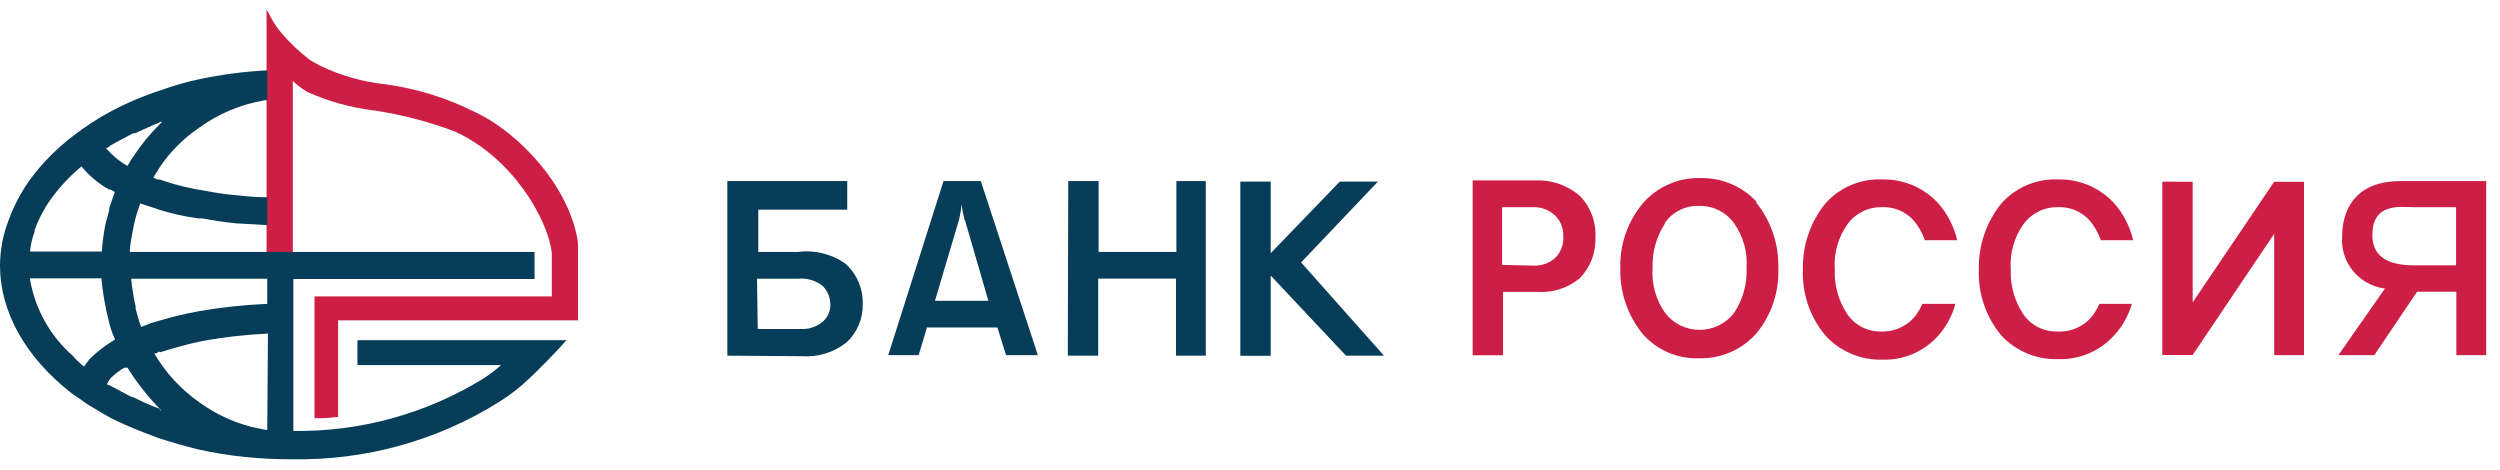
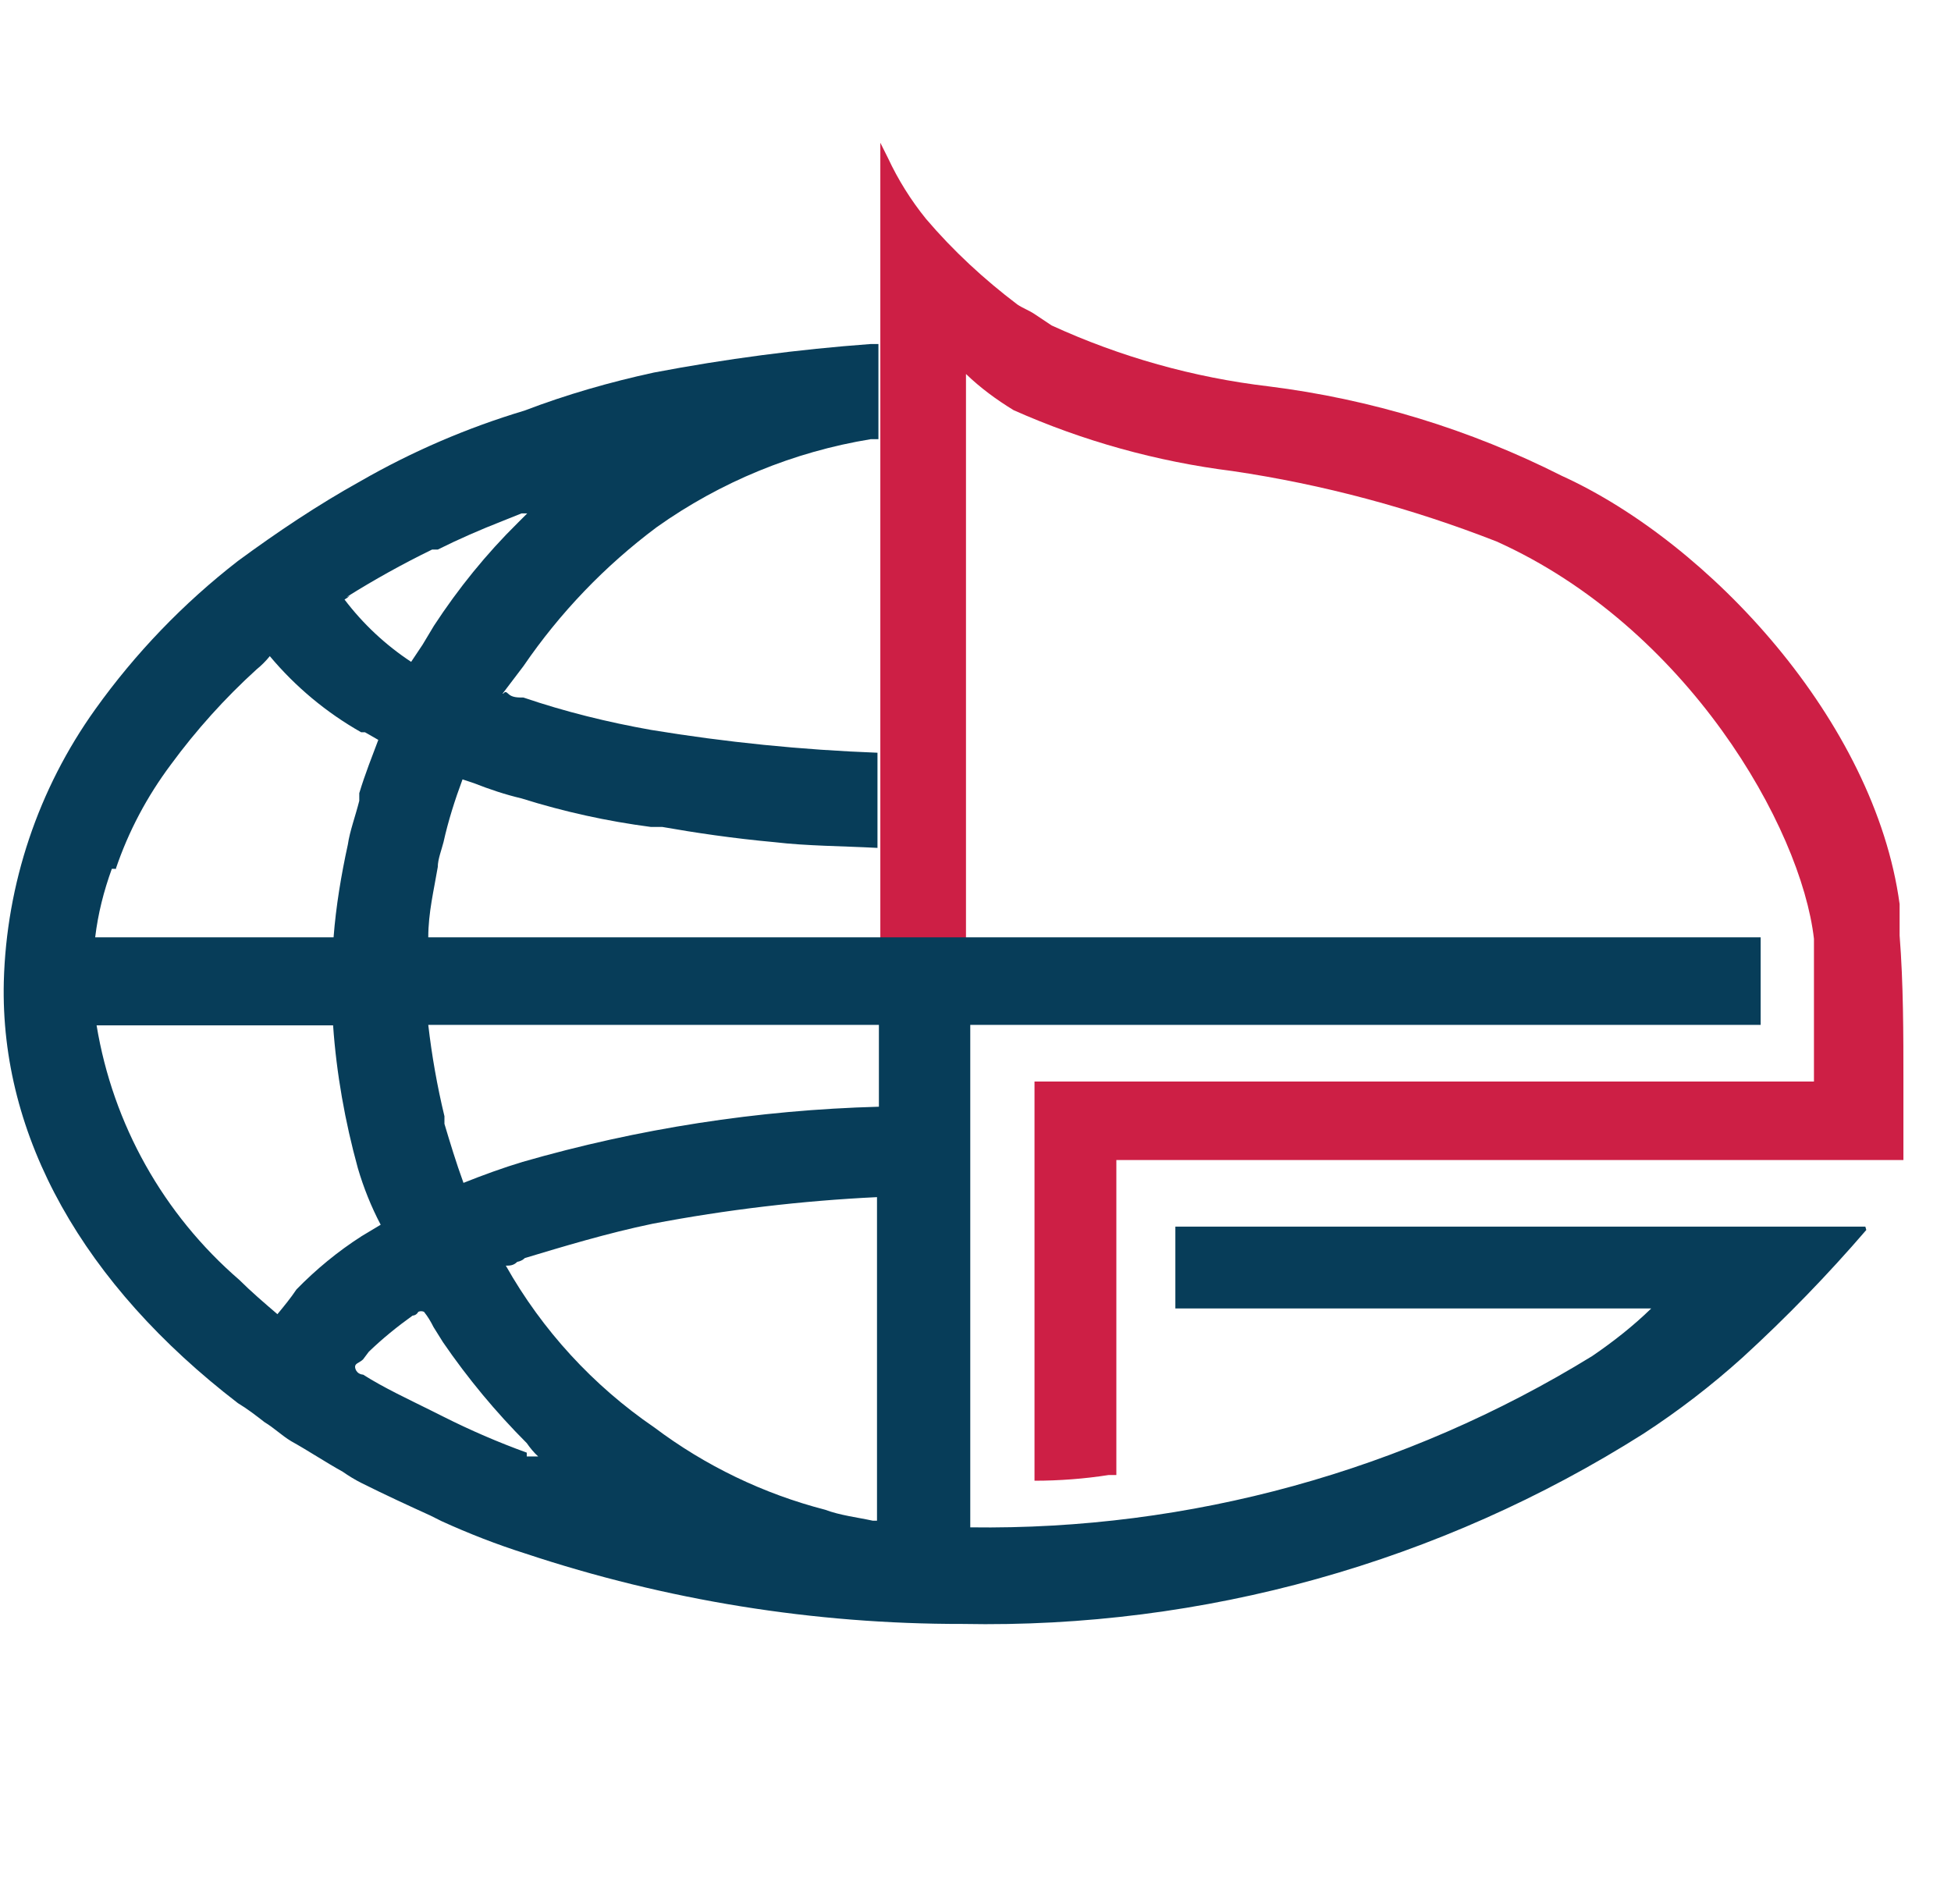
- <svg xmlns="http://www.w3.org/2000/svg" width="181" height="34" fill="none">
-   <path fill="#CD1F45" d="M111 19.23c.58.03 1.14-.16 1.58-.54a2 2 0 0 0 .6-1.57 2 2 0 0 0-.55-1.48A2.21 2.21 0 0 0 111 15h-2.25v4.18l2.25.05Zm-4.45-6.17h4.55a4.7 4.7 0 0 1 3.24 1.08 4 4 0 0 1 1.17 3.06 4 4 0 0 1-1.12 2.93 4.29 4.29 0 0 1-3.1 1h-2.47v4.59h-2.2V13.06h-.07Zm14 3.11a5.5 5.5 0 0 0-.9 3.24 5 5 0 0 0 .9 3.24 3.15 3.15 0 0 0 5 0c.64-.96.95-2.1.9-3.24a5 5 0 0 0-.9-3.24 3 3 0 0 0-2.52-1.26 2.9 2.9 0 0 0-2.52 1.26h.04Zm6.58-1.53a7.25 7.25 0 0 1 1.62 4.77 7 7 0 0 1-1.62 4.77 5.37 5.37 0 0 1-4.1 1.76 5.2 5.2 0 0 1-4.1-1.76 7.25 7.25 0 0 1-1.62-4.77 7 7 0 0 1 1.7-4.77 5.36 5.36 0 0 1 4.1-1.75 5.42 5.42 0 0 1 4.1 1.75h-.08Zm31.62-1.48v8.73l5.9-8.73h2.16v12.55h-2.16v-8.78l-5.9 8.77h-2.2V13.15l2.2.01ZM174.7 15c-.86 0-2.94-.36-2.94 2 0 .94.36 2.21 3 2.21h3.06V15h-3.13Zm-2.8 10.71h-2.6l3.37-4.82a3.54 3.54 0 0 1-3.1-3.78c0-1.57.68-4 4.23-4h6.2v12.6h-2.16v-4.59H175l-3.1 4.59ZM139.18 22c-.11.25-.25.5-.4.72a3 3 0 0 1-2.52 1.28 2.9 2.9 0 0 1-2.52-1.26 5.45 5.45 0 0 1-.9-3.24 5 5 0 0 1 .9-3.24 3 3 0 0 1 2.52-1.26 2.9 2.9 0 0 1 2.52 1.26c.24.35.44.73.58 1.13h2.34a6.22 6.22 0 0 0-1.35-2.65 5.36 5.36 0 0 0-4.1-1.75 5.21 5.21 0 0 0-4.1 1.75 7.33 7.33 0 0 0-1.62 4.77 7 7 0 0 0 1.62 4.77 5.37 5.37 0 0 0 4.1 1.76 5.2 5.2 0 0 0 4.1-1.76c.57-.66 1-1.44 1.22-2.28h-2.39ZM152 22c-.11.25-.25.5-.4.72A3 3 0 0 1 149 24a2.9 2.9 0 0 1-2.52-1.26 5.45 5.45 0 0 1-.9-3.24 5 5 0 0 1 .9-3.24A3 3 0 0 1 149 15a2.9 2.9 0 0 1 2.52 1.26c.24.35.44.73.58 1.13h2.34a6.22 6.22 0 0 0-1.35-2.65 5.36 5.36 0 0 0-4.1-1.75 5.21 5.21 0 0 0-4.1 1.75 7.33 7.33 0 0 0-1.62 4.77 7 7 0 0 0 1.62 4.77A5.37 5.37 0 0 0 149 26a5.2 5.2 0 0 0 4.1-1.76c.58-.64 1-1.4 1.25-2.24H152ZM41.85 18.24v-.63c-.54-4-4.23-8-7.47-9.5a20.53 20.53 0 0 0-6.43-2 14.62 14.62 0 0 1-4.77-1.35c-.13-.09-.27-.14-.4-.22a2.51 2.51 0 0 1-.37-.22c-.73-.56-1.4-1.2-2-1.89A6.2 6.2 0 0 1 19.48 1L19.3.69v17.73h1.9V5.86c.32.31.68.58 1.07.81C23.8 7.35 25.43 7.8 27.1 8c2 .3 3.96.81 5.85 1.53 4.14 1.89 6.71 6.3 7 8.78v3.15H22.77v8.82c.58 0 1 0 1.58-.09h.13v-7h17.37v-4.91" />
-   <path fill="#073D59" d="M54.86 23.82H58c.58.03 1.14-.17 1.58-.54a1.6 1.6 0 0 0 .54-1.22 1.92 1.92 0 0 0-.59-1.39 2.51 2.51 0 0 0-1.75-.49h-2.97l.05 3.64Zm-2.2 1.93V13.11h8.68v2.07H54.9v3.06h2.84c1.2-.16 2.42.13 3.42.81a3.75 3.75 0 0 1 1.3 2.95 3.66 3.66 0 0 1-1.17 2.79 4.68 4.68 0 0 1-3.24 1l-5.4-.04Zm17.18-9.81c-.1-.38-.18-.77-.22-1.17-.03.38-.1.75-.18 1.12l-1.75 5.89h3.87l-1.7-5.85-.02.01Zm3 9.77-.63-2h-5.1l-.6 2h-2.2l4-12.6h2.7l4.13 12.6h-2.3Zm4.5-12.6h2.2v5.13h5.63v-5.13h2.13v12.64h-2.16v-5.58h-5.63v5.58h-2.2l.03-12.64Zm19.72.04h2.7L94.2 19l6 6.75h-2.75L92 19.95v5.81h-2.2V13.15H92v5.18l5-5.18h.06ZM19.35 22a38.4 38.4 0 0 0-5 .54c-.95.18-1.9.4-2.83.68-.44.12-.87.27-1.3.45-.18-.45-.27-.86-.4-1.31v-.18c-.15-.66-.26-1.33-.32-2h9.85V22Zm0 9.13h-.09c-.36-.09-.72-.14-1.08-.23a11.15 11.15 0 0 1-3.73-1.76 11.32 11.32 0 0 1-3.28-3.55c.1 0 .18 0 .27-.09.1-.09.13 0 .18 0 .93-.3 1.88-.56 2.83-.77 1.64-.31 3.29-.5 4.95-.58l-.05 6.98Zm-7.78-1.53c-.63-.23-1.25-.5-1.85-.81l-.27-.09-1.53-.81s-.13 0-.18-.09a1 1 0 0 0 .13-.23l.13-.18c.3-.3.64-.56 1-.77h.23c.08.09.12.23.21.32l.23.36c.56.8 1.17 1.55 1.85 2.25.1.09.18.23.27.32-.09-.14-.18-.18-.22-.18v-.09ZM6.48 26l-.4.54a5.83 5.83 0 0 1-.8-.77 9.48 9.48 0 0 1-3.12-5.62h5.18c.1 1.05.28 2.1.54 3.11.1.45.26.9.45 1.31l-.18.13-.22.13c-.52.34-1 .73-1.45 1.17Zm-4-9.27c.3-.84.7-1.62 1.22-2.34a12.9 12.9 0 0 1 2.2-2.34 6.92 6.92 0 0 0 2 1.67H8c.1.07.2.13.31.18l-.4 1.17v.14l-.27 1a16 16 0 0 0-.27 2h-5.2a6 6 0 0 1 .35-1.48h-.04Zm5.22-6c.1-.04.2-.1.27-.18.54-.32 1.08-.58 1.67-.9h.13L11.21 9c.14-.04.28-.1.4-.18h.13l-.18.18a14 14 0 0 0-1.85 2.25l-.27.4a2.5 2.5 0 0 1-.22.36 5.89 5.89 0 0 1-1.58-1.33c0 .09 0 .09 0 0l.06.05Zm33.38 13.9h-15.2v1.8h10.4c-.41.37-.85.7-1.32 1a25.54 25.54 0 0 1-13.72 3.77v-11H38.7v-1.96H9.4c0-.54.13-1 .22-1.57a10.17 10.17 0 0 1 .54-1.94l.27.09c.36.13.72.22 1.08.36a17 17 0 0 0 2.84.63h.27c.72.13 1.53.27 2.48.36l2.25.13v-2.02c-.69 0-1.38-.05-2.07-.13-.78-.06-1.56-.17-2.34-.32a18.5 18.5 0 0 1-3.37-.83c-.13 0-.23 0-.36-.09-.13-.09-.09 0-.13 0 .1-.2.23-.4.36-.58 0-.09.1-.13.13-.23a10.62 10.62 0 0 1 2.83-2.84 11.22 11.22 0 0 1 4.77-2h.18V5.1h-.13a31.28 31.28 0 0 0-4.77.63c-.96.2-1.9.47-2.83.81a21.77 21.77 0 0 0-3.6 1.53c-.95.5-1.85 1.1-2.7 1.75a15.8 15.8 0 0 0-3.19 3.24C1.5 13.96.97 14.96.6 16a9.26 9.26 0 0 0-.6 3.2c0 3.38 1.84 6.66 5.18 9.27l.6.41c.18.14.4.27.58.41l1.13.67c.13.09.27.14.4.23.5.27 1 .49 1.53.72l.22.09c.54.23 1.13.45 1.85.72.95.31 1.9.58 2.83.81 2.24.5 4.52.73 6.8.72 5.3.1 10.51-1.33 15-4.14a13.7 13.7 0 0 0 2.16-1.67c.54-.49 2.16-2.12 2.7-2.79h.14l-.04-.02Z" />
+ <svg xmlns="http://www.w3.org/2000/svg" width="41" height="40" fill="none">
+   <path fill="#CD1F45" d="M39.92 19.7V19c-.52-3.84-4-7.59-7.1-9a18.81 18.81 0 0 0-6.16-1.88 15.22 15.22 0 0 1-4.56-1.28l-.36-.24c-.12-.08-.24-.12-.36-.2-.7-.53-1.35-1.13-1.92-1.8a6.2 6.2 0 0 1-.8-1.28L18.5 3v16.86h1.8v-12c.3.29.64.54 1 .76 1.46.65 3.01 1.08 4.6 1.28 1.9.28 3.76.78 5.55 1.48 4 1.8 6.4 6 6.67 8.35v3H21.74v8.39c.52 0 1.05-.04 1.56-.12h.16v-6.62H40v-1.72c0-.88 0-2-.08-3" />
+   <path fill="#073D59" d="M18.46 23.26a29.92 29.92 0 0 0-7.48 1.16c-.4.12-.84.28-1.24.44-.16-.44-.28-.84-.4-1.24v-.16A16 16 0 0 1 9 21.54h9.47v1.72Zm0 8.7h-.12c-.32-.07-.68-.11-1-.23A10.23 10.23 0 0 1 13.75 30a10.18 10.18 0 0 1-3.12-3.4c.08 0 .16 0 .24-.08a.3.3 0 0 0 .16-.08c.8-.24 1.72-.52 2.68-.72a33.9 33.9 0 0 1 4.72-.56V32l.03-.03Zm-7.39-1.43a16.1 16.1 0 0 1-1.76-.76l-.24-.12c-.48-.24-1-.48-1.44-.76 0 0-.12 0-.16-.12-.04-.12.08-.12.16-.2l.12-.16c.29-.28.6-.53.92-.76 0 0 .08 0 .12-.08a.15.15 0 0 1 .12 0c.08.1.14.2.2.32l.2.32a15 15 0 0 0 1.76 2.12c.07.1.15.2.24.28h-.24v-.08ZM6.23 27.1c-.12.18-.26.35-.4.52-.28-.24-.56-.48-.8-.72a9 9 0 0 1-3-5.35H7c.07 1.01.25 2.02.52 3 .12.41.28.81.48 1.19l-.2.12-.2.12c-.5.32-.96.7-1.37 1.12Zm-3.8-8.83c.27-.8.66-1.53 1.16-2.2a13.5 13.5 0 0 1 1.8-2c.1-.08.2-.18.28-.28a7 7 0 0 0 1.92 1.6h.08l.28.16c-.12.32-.28.72-.4 1.12v.16c-.08.32-.2.64-.24.92-.14.64-.25 1.3-.3 1.95H2c.06-.5.18-.97.35-1.44h.07Zm4.85-5.72a19.32 19.32 0 0 1 1.8-1h.12c.44-.22.9-.42 1.36-.6l.4-.16h.12l-.2.2c-.66.65-1.25 1.38-1.76 2.16l-.24.4-.24.36a5.67 5.67 0 0 1-1.4-1.31.49.49 0 0 0 .11-.08l-.07.03ZM39.2 25.78H24.7v1.72h10c-.38.37-.8.7-1.24 1a24.29 24.29 0 0 1-13.07 3.6V21.54H37V19.7H9c0-.52.12-1 .2-1.48 0-.16.08-.36.12-.52.1-.45.24-.89.4-1.32l.24.08c.33.13.66.24 1 .32.89.28 1.8.48 2.72.6h.24c.68.12 1.48.24 2.36.32.68.08 1.4.08 2.16.12v-2a38.05 38.05 0 0 1-4.76-.48c-.9-.16-1.8-.38-2.68-.68-.12 0-.24 0-.32-.08-.08-.08-.08 0-.12 0L11 14a12.32 12.32 0 0 1 2.8-2.92 10.77 10.77 0 0 1 4.5-1.85h.16v-2h-.16a40.1 40.1 0 0 0-4.56.6c-.92.2-1.83.46-2.72.8a16.32 16.32 0 0 0-3.44 1.48c-.9.5-1.75 1.07-2.58 1.68a14.93 14.93 0 0 0-3 3.12 10.31 10.31 0 0 0-1.92 5.72C0 23.9 1.76 27 5 29.49c.2.12.38.26.56.4.2.12.36.28.56.4.36.2.72.44 1.08.64.13.09.26.17.4.24.48.24 1 .48 1.44.68l.24.12c.57.26 1.16.49 1.76.68a29 29 0 0 0 9.19 1.48 25.8 25.8 0 0 0 14.31-4 16.8 16.8 0 0 0 2.08-1.6 31.3 31.3 0 0 0 2.6-2.68l-.02-.07Z" />
</svg>
